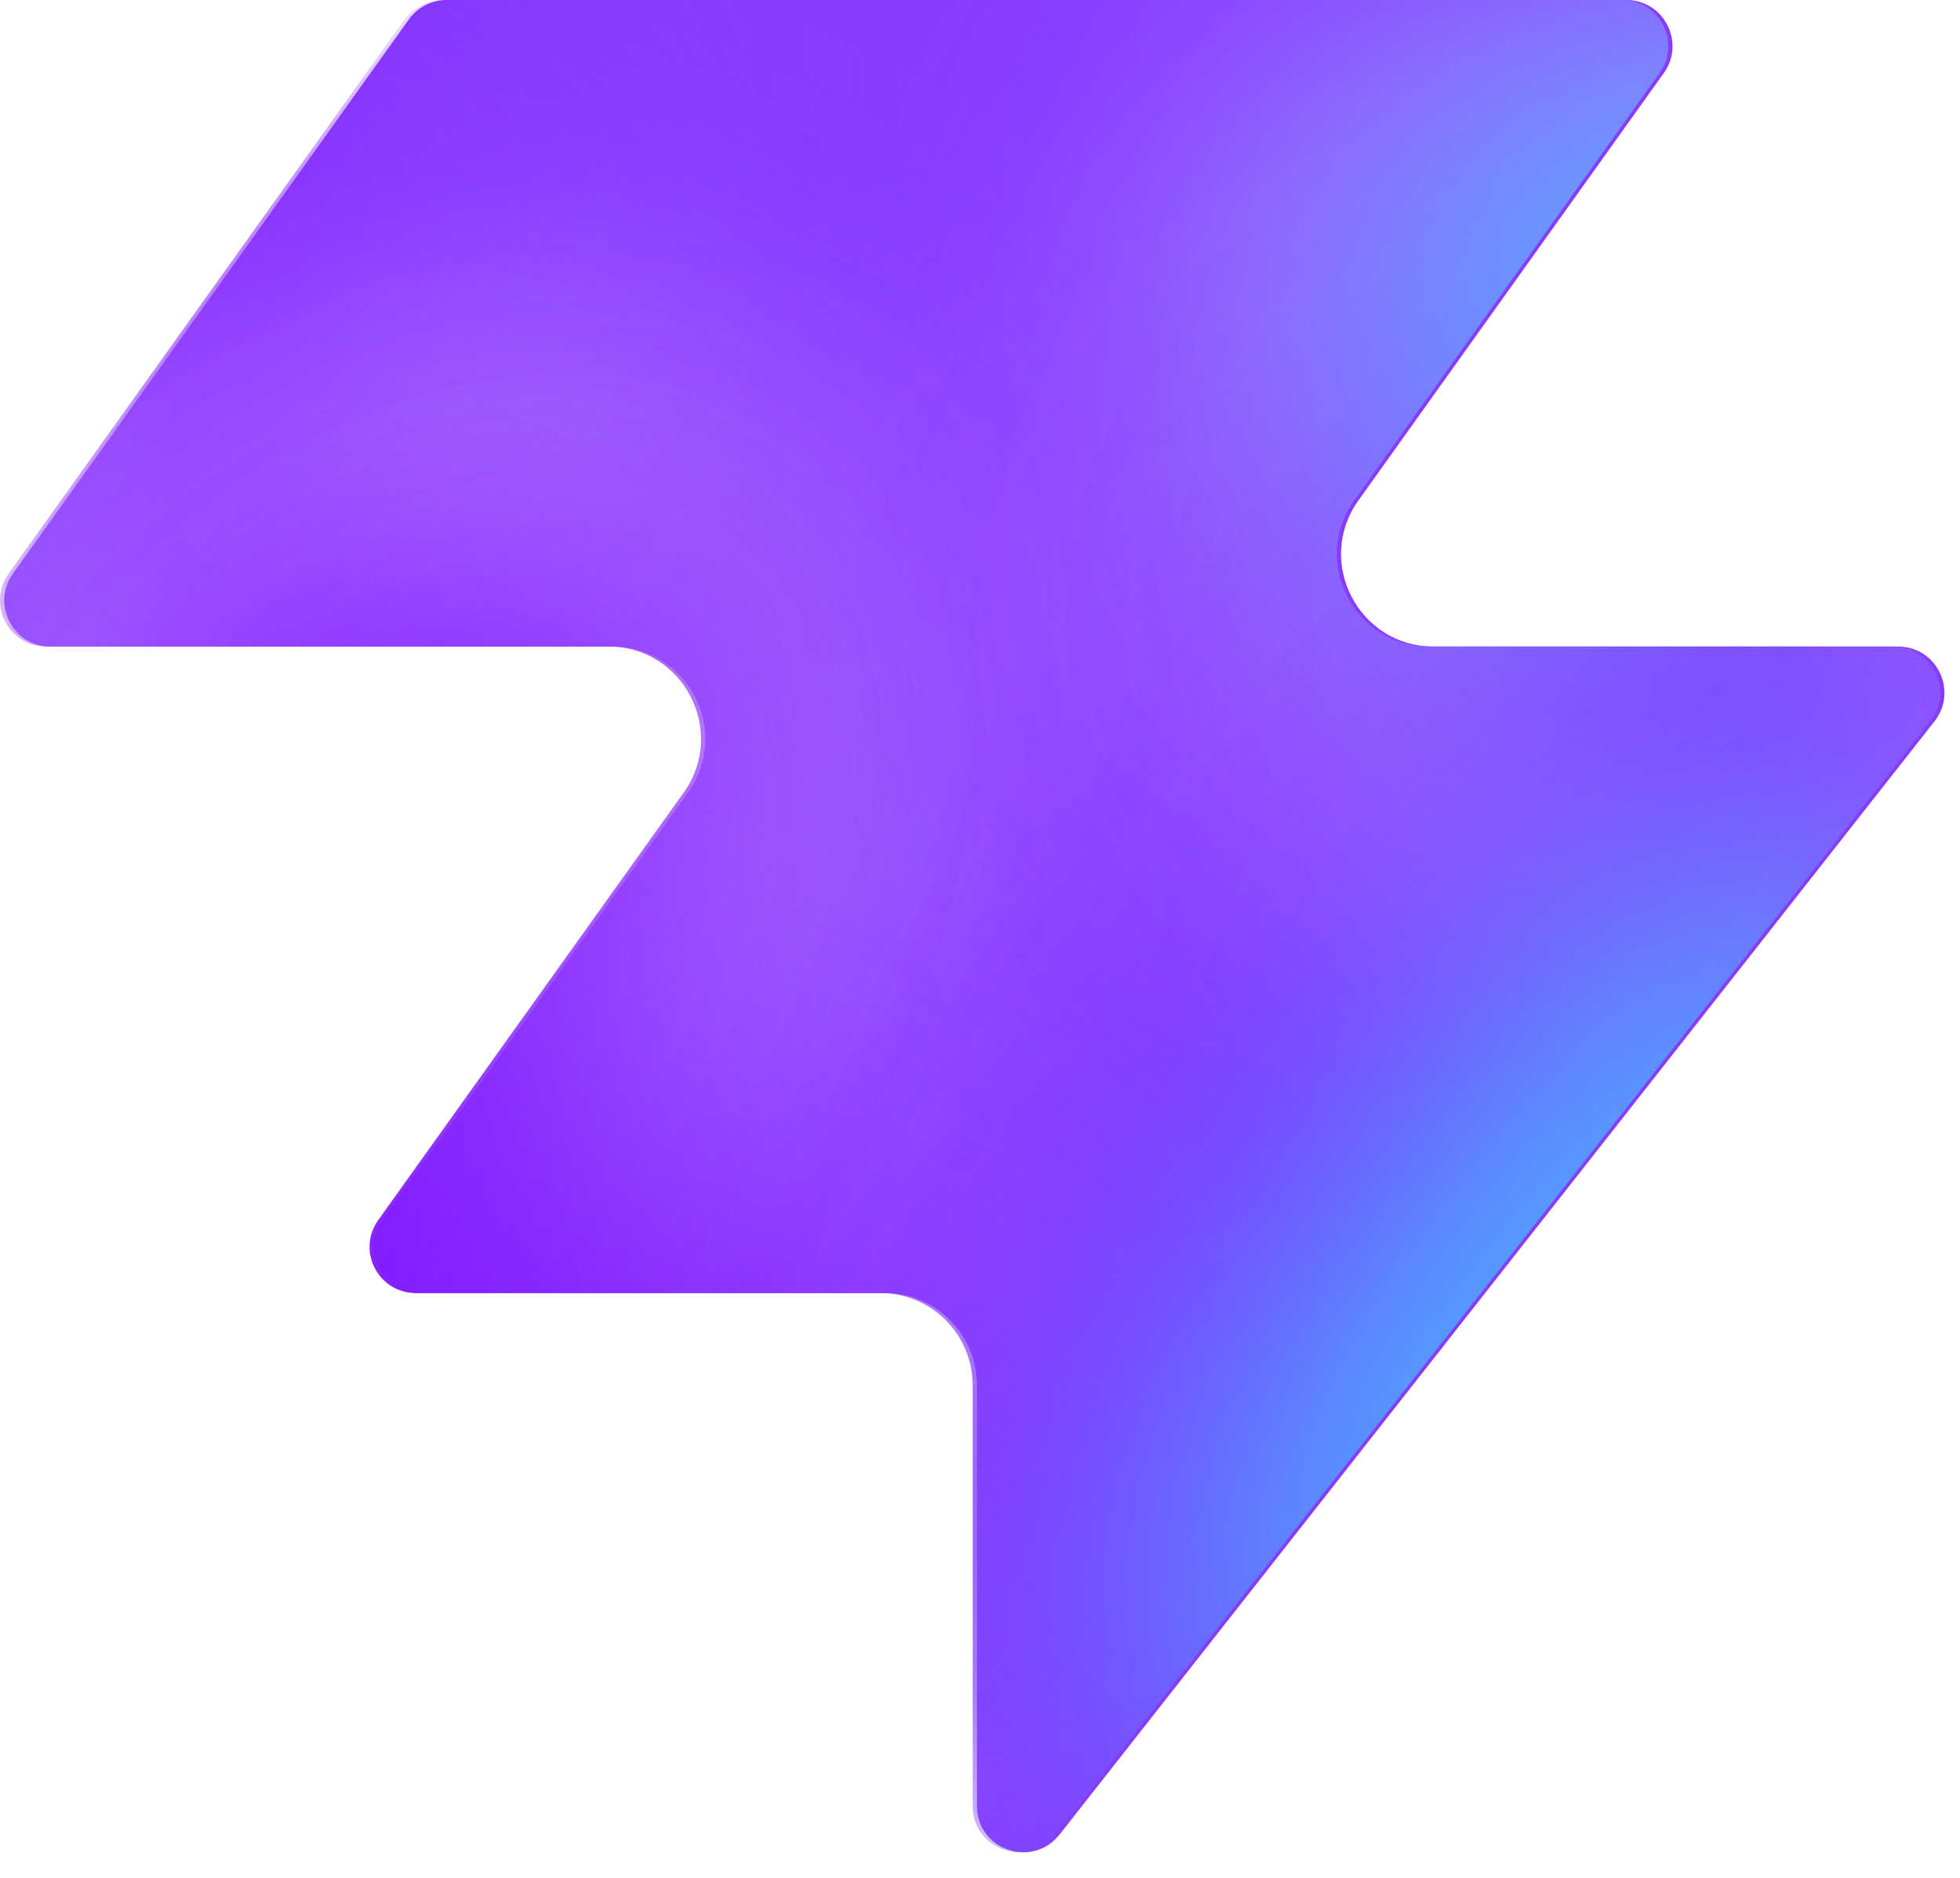
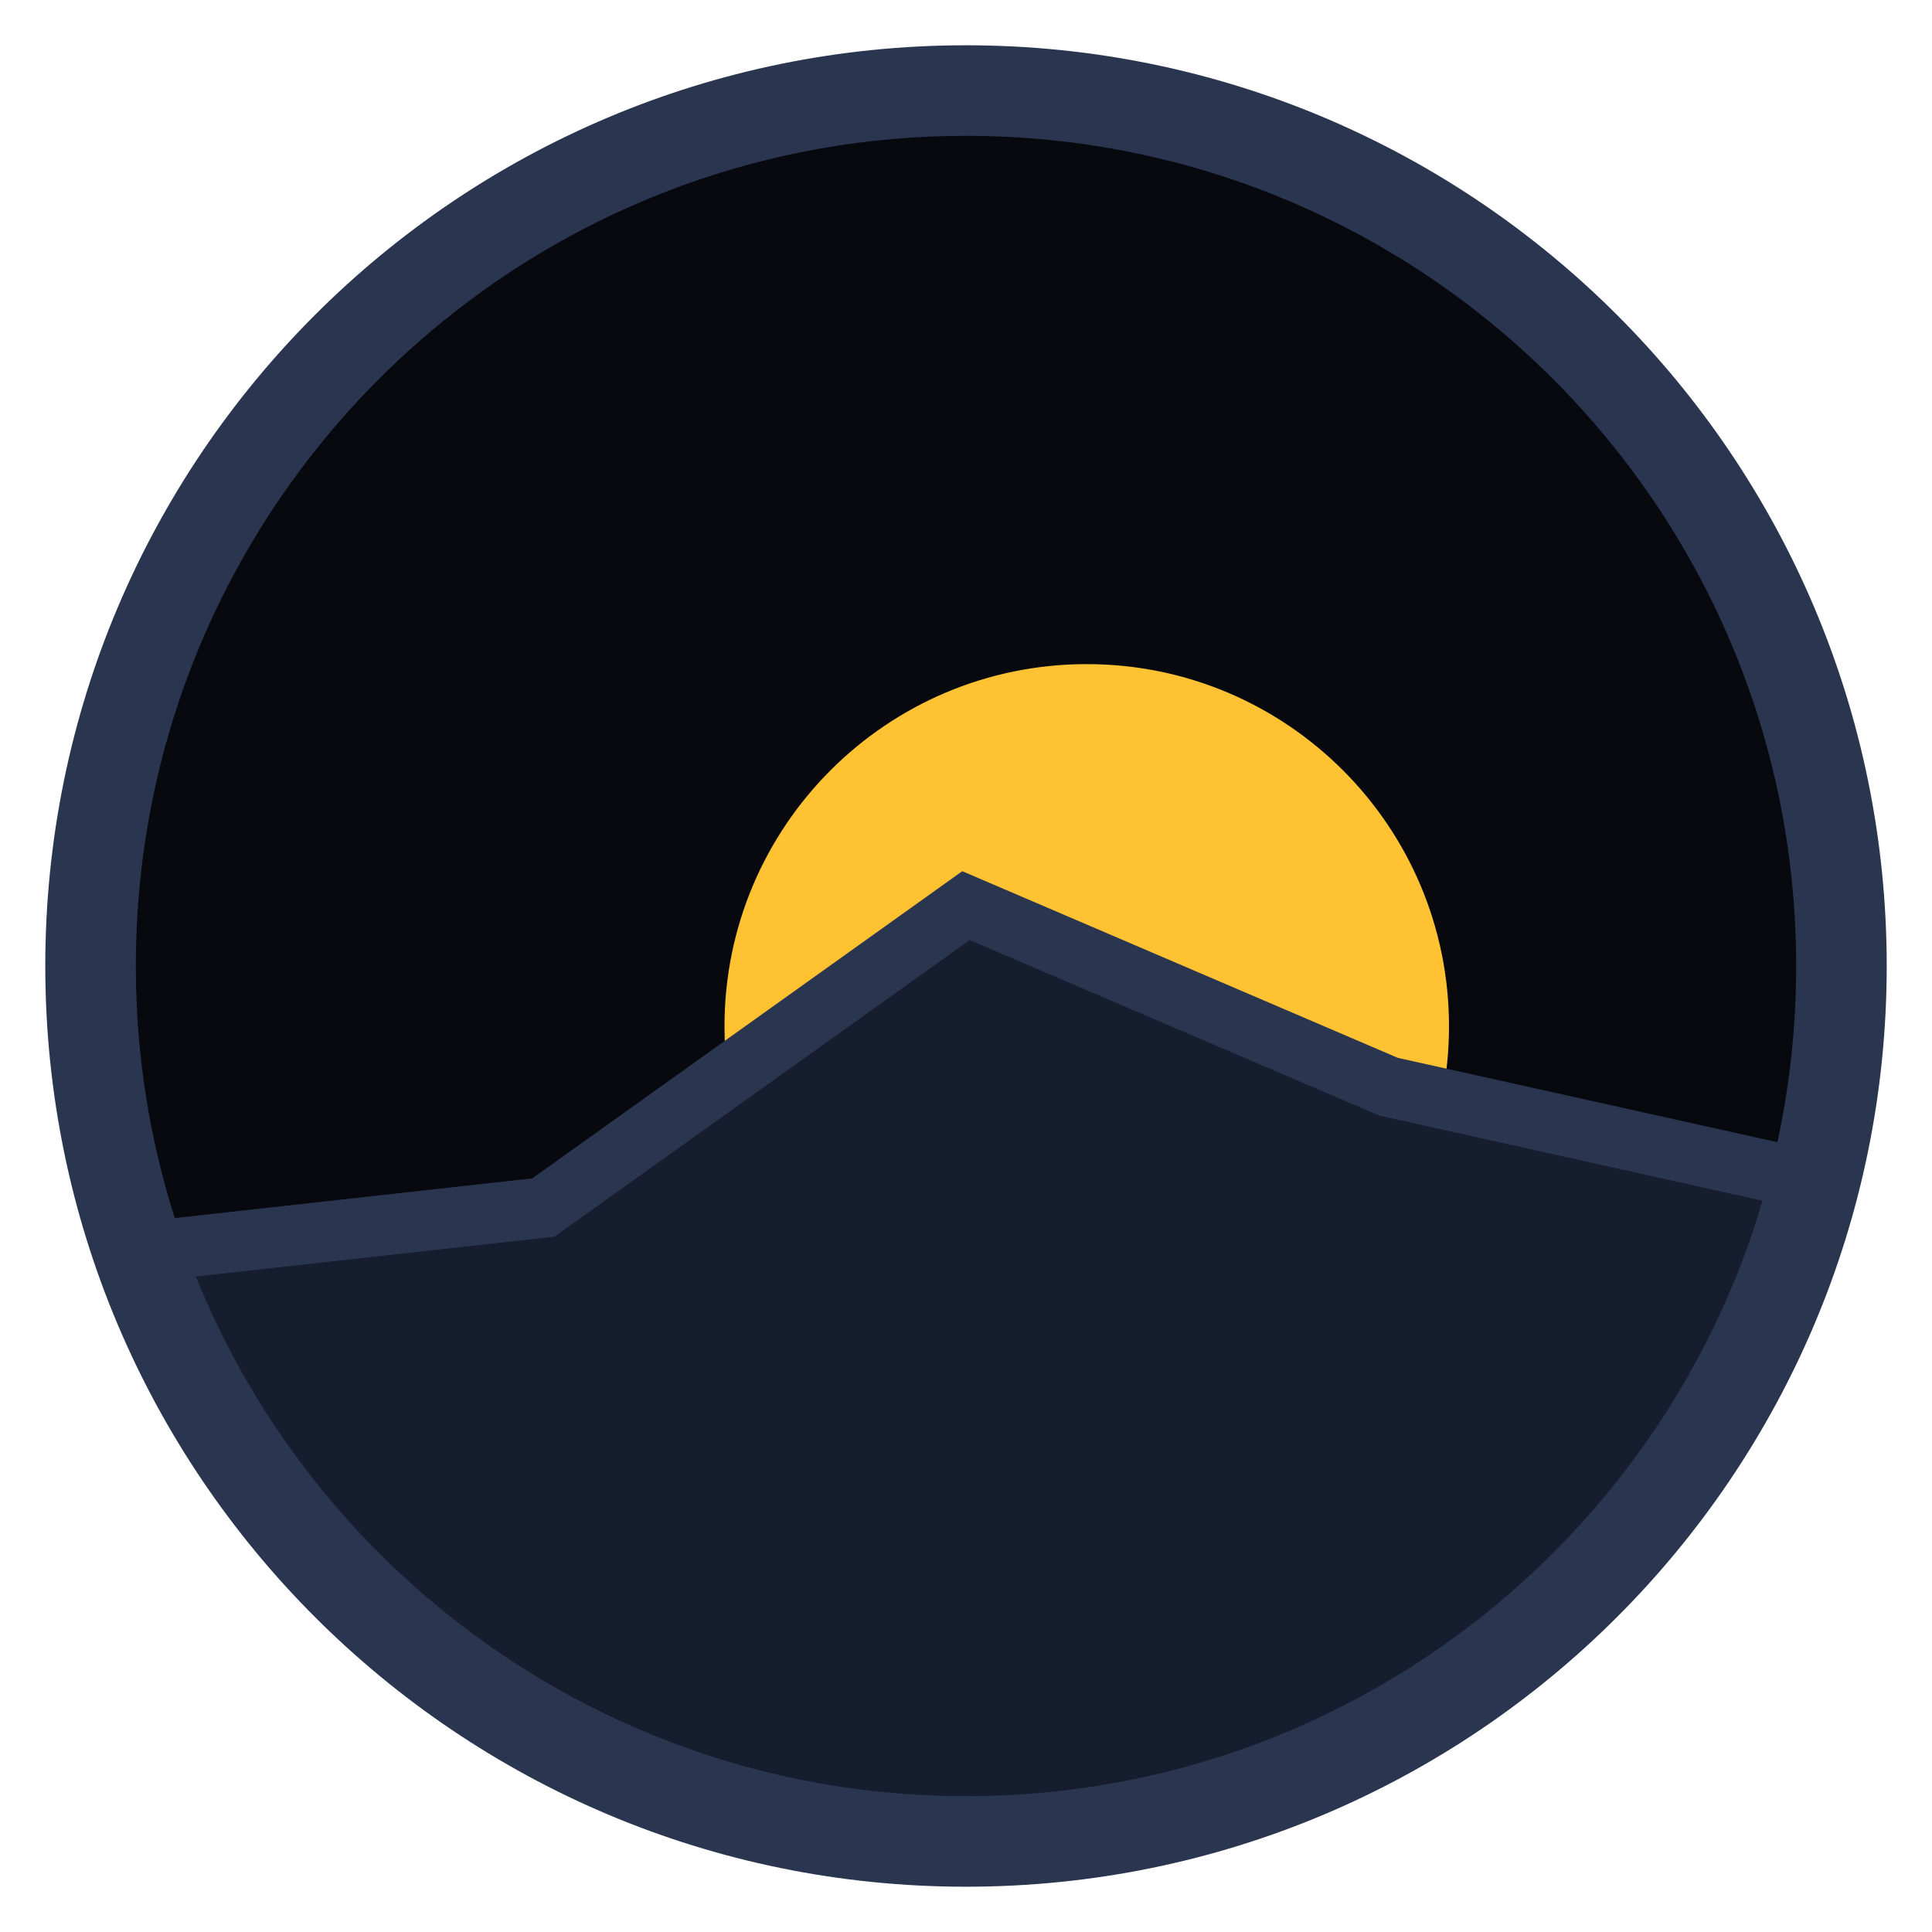
- <svg xmlns="http://www.w3.org/2000/svg" width="48" height="46" fill="none" viewBox="0 0 48 46">
-   <path fill="#863bff" d="M25.946 44.938c-.664.845-2.021.375-2.021-.698V33.937a2.26 2.26 0 0 0-2.262-2.262H10.287c-.92 0-1.456-1.04-.92-1.788l7.48-10.471c1.07-1.497 0-3.578-1.842-3.578H1.237c-.92 0-1.456-1.04-.92-1.788L10.013.474c.214-.297.556-.474.92-.474h28.894c.92 0 1.456 1.04.92 1.788l-7.48 10.471c-1.07 1.498 0 3.579 1.842 3.579h11.377c.943 0 1.473 1.088.89 1.83L25.947 44.94z" style="fill:#863bff;fill:color(display-p3 .525 .23 1);fill-opacity:1" />
-   <mask id="a" width="48" height="46" x="0" y="0" maskUnits="userSpaceOnUse" style="mask-type:alpha">
-     <path fill="#000" d="M25.842 44.938c-.664.844-2.021.375-2.021-.698V33.937a2.26 2.26 0 0 0-2.262-2.262H10.183c-.92 0-1.456-1.04-.92-1.788l7.48-10.471c1.07-1.498 0-3.579-1.842-3.579H1.133c-.92 0-1.456-1.04-.92-1.787L9.91.473c.214-.297.556-.474.92-.474h28.894c.92 0 1.456 1.04.92 1.788l-7.48 10.471c-1.07 1.498 0 3.578 1.842 3.578h11.377c.943 0 1.473 1.088.89 1.832L25.843 44.94z" style="fill:#000;fill-opacity:1" />
-   </mask>
-   <g mask="url(#a)">
-     <g filter="url(#b)">
-       <ellipse cx="5.508" cy="14.704" fill="#ede6ff" rx="5.508" ry="14.704" style="fill:#ede6ff;fill:color(display-p3 .927 .903 1);fill-opacity:1" transform="matrix(.00324 1 1 -.00324 -4.47 31.516)" />
-     </g>
-     <g filter="url(#c)">
-       <ellipse cx="10.399" cy="29.851" fill="#ede6ff" rx="10.399" ry="29.851" style="fill:#ede6ff;fill:color(display-p3 .927 .903 1);fill-opacity:1" transform="matrix(.00324 1 1 -.00324 -39.328 7.883)" />
-     </g>
-     <g filter="url(#d)">
-       <ellipse cx="5.508" cy="30.487" fill="#7e14ff" rx="5.508" ry="30.487" style="fill:#7e14ff;fill:color(display-p3 .492 .077 1);fill-opacity:1" transform="rotate(89.814 -25.913 -14.639)scale(1 -1)" />
-     </g>
-     <g filter="url(#e)">
-       <ellipse cx="5.508" cy="30.599" fill="#7e14ff" rx="5.508" ry="30.599" style="fill:#7e14ff;fill:color(display-p3 .492 .077 1);fill-opacity:1" transform="rotate(89.814 -32.644 -3.334)scale(1 -1)" />
-     </g>
-     <g filter="url(#f)">
-       <ellipse cx="5.508" cy="30.599" fill="#7e14ff" rx="5.508" ry="30.599" style="fill:#7e14ff;fill:color(display-p3 .492 .077 1);fill-opacity:1" transform="matrix(.00324 1 1 -.00324 -34.34 30.47)" />
-     </g>
-     <g filter="url(#g)">
-       <ellipse cx="14.072" cy="22.078" fill="#ede6ff" rx="14.072" ry="22.078" style="fill:#ede6ff;fill:color(display-p3 .927 .903 1);fill-opacity:1" transform="rotate(93.35 24.506 48.493)scale(-1 1)" />
-     </g>
-     <g filter="url(#h)">
-       <ellipse cx="3.47" cy="21.501" fill="#7e14ff" rx="3.47" ry="21.501" style="fill:#7e14ff;fill:color(display-p3 .492 .077 1);fill-opacity:1" transform="rotate(89.009 28.708 47.59)scale(-1 1)" />
-     </g>
-     <g filter="url(#i)">
-       <ellipse cx="3.47" cy="21.501" fill="#7e14ff" rx="3.47" ry="21.501" style="fill:#7e14ff;fill:color(display-p3 .492 .077 1);fill-opacity:1" transform="rotate(89.009 28.708 47.59)scale(-1 1)" />
-     </g>
-     <g filter="url(#j)">
-       <ellipse cx=".387" cy="8.972" fill="#7e14ff" rx="4.407" ry="29.108" style="fill:#7e14ff;fill:color(display-p3 .492 .077 1);fill-opacity:1" transform="rotate(39.51 .387 8.972)" />
-     </g>
-     <g filter="url(#k)">
-       <ellipse cx="47.523" cy="-6.092" fill="#7e14ff" rx="4.407" ry="29.108" style="fill:#7e14ff;fill:color(display-p3 .492 .077 1);fill-opacity:1" transform="rotate(37.892 47.523 -6.092)" />
-     </g>
-     <g filter="url(#l)">
-       <ellipse cx="41.412" cy="6.333" fill="#47bfff" rx="5.971" ry="9.665" style="fill:#47bfff;fill:color(display-p3 .28 .748 1);fill-opacity:1" transform="rotate(37.892 41.412 6.333)" />
-     </g>
-     <g filter="url(#m)">
-       <ellipse cx="-1.879" cy="38.332" fill="#7e14ff" rx="4.407" ry="29.108" style="fill:#7e14ff;fill:color(display-p3 .492 .077 1);fill-opacity:1" transform="rotate(37.892 -1.88 38.332)" />
-     </g>
-     <g filter="url(#n)">
-       <ellipse cx="-1.879" cy="38.332" fill="#7e14ff" rx="4.407" ry="29.108" style="fill:#7e14ff;fill:color(display-p3 .492 .077 1);fill-opacity:1" transform="rotate(37.892 -1.88 38.332)" />
-     </g>
-     <g filter="url(#o)">
-       <ellipse cx="35.651" cy="29.907" fill="#7e14ff" rx="4.407" ry="29.108" style="fill:#7e14ff;fill:color(display-p3 .492 .077 1);fill-opacity:1" transform="rotate(37.892 35.651 29.907)" />
-     </g>
-     <g filter="url(#p)">
-       <ellipse cx="38.418" cy="32.4" fill="#47bfff" rx="5.971" ry="15.297" style="fill:#47bfff;fill:color(display-p3 .28 .748 1);fill-opacity:1" transform="rotate(37.892 38.418 32.4)" />
-     </g>
+ <svg xmlns="http://www.w3.org/2000/svg" viewBox="0 0 32 32" width="32" height="32">
+   <style>
+     .fav-ring { stroke: #2a3550; stroke-width: 1.5; }
+     .fav-ridge { stroke: #2a3550; stroke-width: 1; }
+     @media (prefers-color-scheme: dark) {
+       .fav-ring { stroke: #566b93; stroke-width: 2; }
+       .fav-ridge { stroke: #566b93; stroke-width: 1.2; }
+     }
+   </style>
+   <defs>
+     <clipPath id="fav-circle">
+       <circle cx="16" cy="16" r="14.5" />
+     </clipPath>
+   </defs>
+   <g clip-path="url(#fav-circle)">
+     <circle cx="16" cy="16" r="14.5" fill="#07090f" />
+     <circle cx="18" cy="17" r="6" fill="#ffc233" />
+     <path d="M 0 21 L 9 20 L 16 15 L 23 18 L 32 20 L 32 32 L 0 32 Z" fill="#161d2e" class="fav-ridge" />
  </g>
-   <defs>
-     <filter id="b" width="60.045" height="41.654" x="-19.77" y="16.149" color-interpolation-filters="sRGB" filterUnits="userSpaceOnUse">
-       <feFlood flood-opacity="0" result="BackgroundImageFix" />
-       <feBlend in="SourceGraphic" in2="BackgroundImageFix" result="shape" />
-       <feGaussianBlur result="effect1_foregroundBlur_2002_17158" stdDeviation="7.659" />
-     </filter>
-     <filter id="c" width="90.34" height="51.437" x="-54.613" y="-7.533" color-interpolation-filters="sRGB" filterUnits="userSpaceOnUse">
-       <feFlood flood-opacity="0" result="BackgroundImageFix" />
-       <feBlend in="SourceGraphic" in2="BackgroundImageFix" result="shape" />
-       <feGaussianBlur result="effect1_foregroundBlur_2002_17158" stdDeviation="7.659" />
-     </filter>
-     <filter id="d" width="79.355" height="29.4" x="-49.64" y="2.03" color-interpolation-filters="sRGB" filterUnits="userSpaceOnUse">
-       <feFlood flood-opacity="0" result="BackgroundImageFix" />
-       <feBlend in="SourceGraphic" in2="BackgroundImageFix" result="shape" />
-       <feGaussianBlur result="effect1_foregroundBlur_2002_17158" stdDeviation="4.596" />
-     </filter>
-     <filter id="e" width="79.579" height="29.4" x="-45.045" y="20.029" color-interpolation-filters="sRGB" filterUnits="userSpaceOnUse">
-       <feFlood flood-opacity="0" result="BackgroundImageFix" />
-       <feBlend in="SourceGraphic" in2="BackgroundImageFix" result="shape" />
-       <feGaussianBlur result="effect1_foregroundBlur_2002_17158" stdDeviation="4.596" />
-     </filter>
-     <filter id="f" width="79.579" height="29.4" x="-43.513" y="21.178" color-interpolation-filters="sRGB" filterUnits="userSpaceOnUse">
-       <feFlood flood-opacity="0" result="BackgroundImageFix" />
-       <feBlend in="SourceGraphic" in2="BackgroundImageFix" result="shape" />
-       <feGaussianBlur result="effect1_foregroundBlur_2002_17158" stdDeviation="4.596" />
-     </filter>
-     <filter id="g" width="74.749" height="58.852" x="15.756" y="-17.901" color-interpolation-filters="sRGB" filterUnits="userSpaceOnUse">
-       <feFlood flood-opacity="0" result="BackgroundImageFix" />
-       <feBlend in="SourceGraphic" in2="BackgroundImageFix" result="shape" />
-       <feGaussianBlur result="effect1_foregroundBlur_2002_17158" stdDeviation="7.659" />
-     </filter>
-     <filter id="h" width="61.377" height="25.362" x="23.548" y="2.284" color-interpolation-filters="sRGB" filterUnits="userSpaceOnUse">
-       <feFlood flood-opacity="0" result="BackgroundImageFix" />
-       <feBlend in="SourceGraphic" in2="BackgroundImageFix" result="shape" />
-       <feGaussianBlur result="effect1_foregroundBlur_2002_17158" stdDeviation="4.596" />
-     </filter>
-     <filter id="i" width="61.377" height="25.362" x="23.548" y="2.284" color-interpolation-filters="sRGB" filterUnits="userSpaceOnUse">
-       <feFlood flood-opacity="0" result="BackgroundImageFix" />
-       <feBlend in="SourceGraphic" in2="BackgroundImageFix" result="shape" />
-       <feGaussianBlur result="effect1_foregroundBlur_2002_17158" stdDeviation="4.596" />
-     </filter>
-     <filter id="j" width="56.045" height="63.649" x="-27.636" y="-22.853" color-interpolation-filters="sRGB" filterUnits="userSpaceOnUse">
-       <feFlood flood-opacity="0" result="BackgroundImageFix" />
-       <feBlend in="SourceGraphic" in2="BackgroundImageFix" result="shape" />
-       <feGaussianBlur result="effect1_foregroundBlur_2002_17158" stdDeviation="4.596" />
-     </filter>
-     <filter id="k" width="54.814" height="64.646" x="20.116" y="-38.415" color-interpolation-filters="sRGB" filterUnits="userSpaceOnUse">
-       <feFlood flood-opacity="0" result="BackgroundImageFix" />
-       <feBlend in="SourceGraphic" in2="BackgroundImageFix" result="shape" />
-       <feGaussianBlur result="effect1_foregroundBlur_2002_17158" stdDeviation="4.596" />
-     </filter>
-     <filter id="l" width="33.541" height="35.313" x="24.641" y="-11.323" color-interpolation-filters="sRGB" filterUnits="userSpaceOnUse">
-       <feFlood flood-opacity="0" result="BackgroundImageFix" />
-       <feBlend in="SourceGraphic" in2="BackgroundImageFix" result="shape" />
-       <feGaussianBlur result="effect1_foregroundBlur_2002_17158" stdDeviation="4.596" />
-     </filter>
-     <filter id="m" width="54.814" height="64.646" x="-29.286" y="6.009" color-interpolation-filters="sRGB" filterUnits="userSpaceOnUse">
-       <feFlood flood-opacity="0" result="BackgroundImageFix" />
-       <feBlend in="SourceGraphic" in2="BackgroundImageFix" result="shape" />
-       <feGaussianBlur result="effect1_foregroundBlur_2002_17158" stdDeviation="4.596" />
-     </filter>
-     <filter id="n" width="54.814" height="64.646" x="-29.286" y="6.009" color-interpolation-filters="sRGB" filterUnits="userSpaceOnUse">
-       <feFlood flood-opacity="0" result="BackgroundImageFix" />
-       <feBlend in="SourceGraphic" in2="BackgroundImageFix" result="shape" />
-       <feGaussianBlur result="effect1_foregroundBlur_2002_17158" stdDeviation="4.596" />
-     </filter>
-     <filter id="o" width="54.814" height="64.646" x="8.244" y="-2.416" color-interpolation-filters="sRGB" filterUnits="userSpaceOnUse">
-       <feFlood flood-opacity="0" result="BackgroundImageFix" />
-       <feBlend in="SourceGraphic" in2="BackgroundImageFix" result="shape" />
-       <feGaussianBlur result="effect1_foregroundBlur_2002_17158" stdDeviation="4.596" />
-     </filter>
-     <filter id="p" width="39.409" height="43.623" x="18.713" y="10.588" color-interpolation-filters="sRGB" filterUnits="userSpaceOnUse">
-       <feFlood flood-opacity="0" result="BackgroundImageFix" />
-       <feBlend in="SourceGraphic" in2="BackgroundImageFix" result="shape" />
-       <feGaussianBlur result="effect1_foregroundBlur_2002_17158" stdDeviation="4.596" />
-     </filter>
-   </defs>
+   <circle cx="16" cy="16" r="14.5" fill="none" class="fav-ring" />
</svg>
